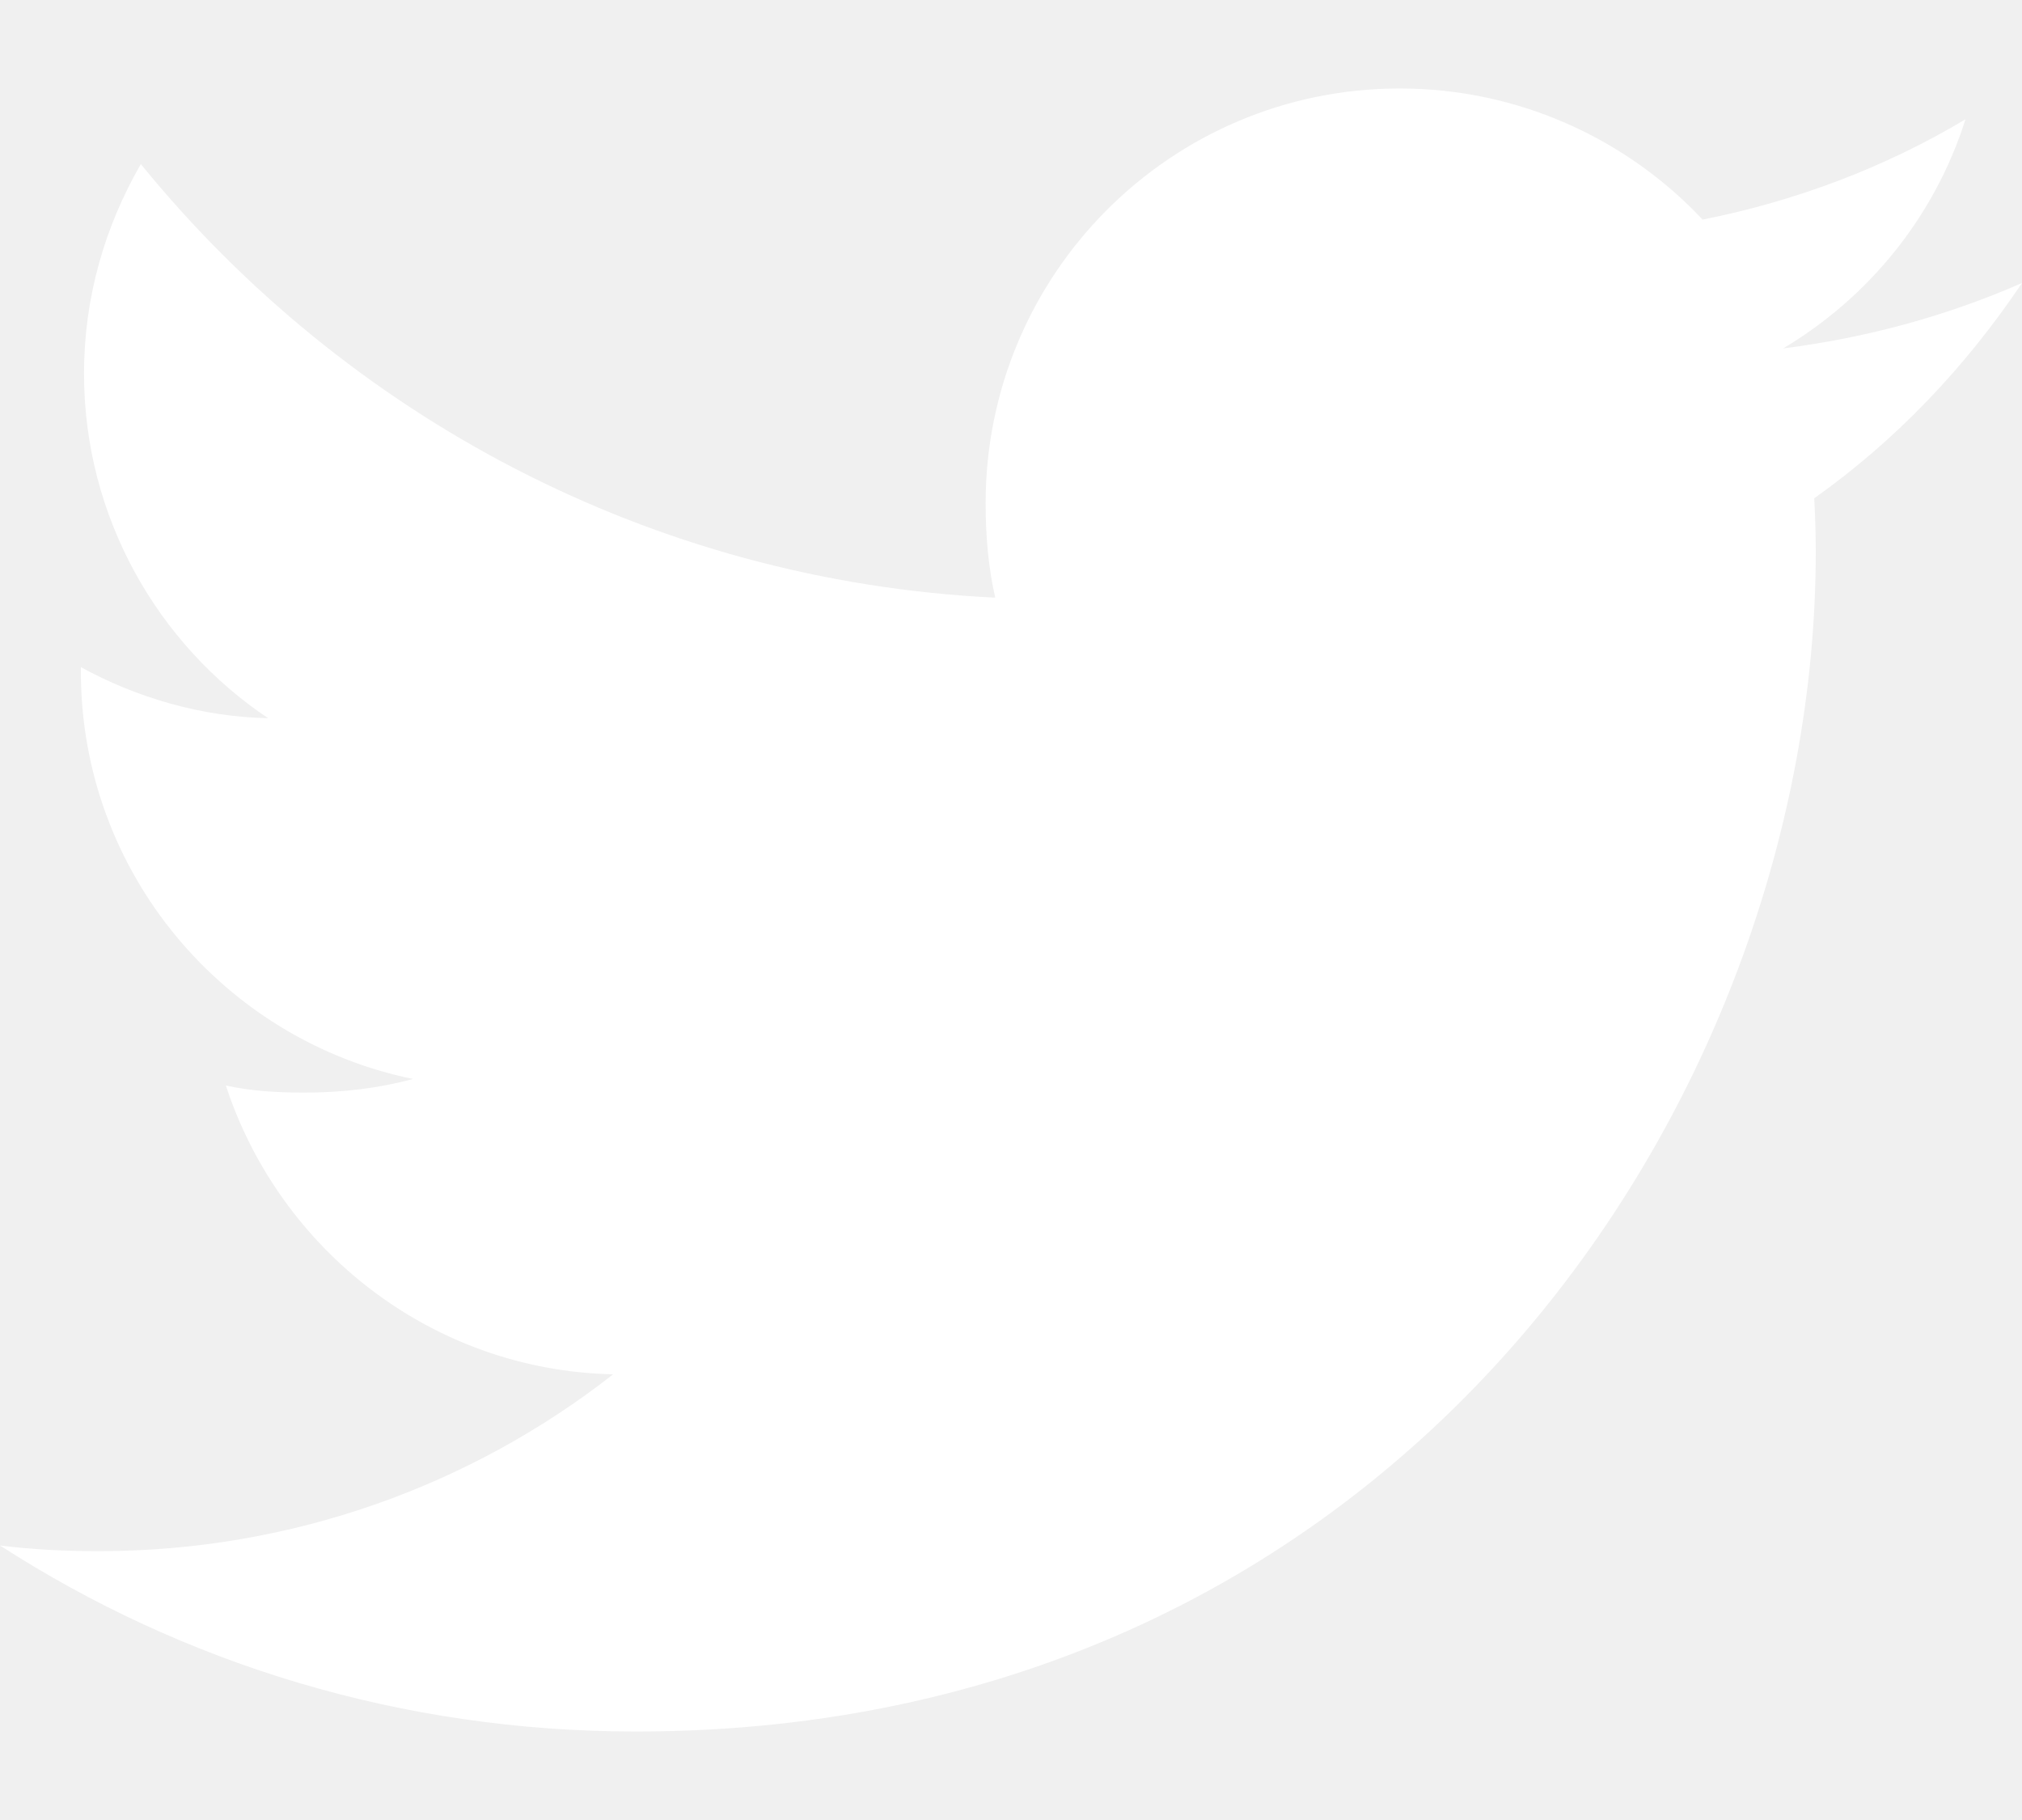
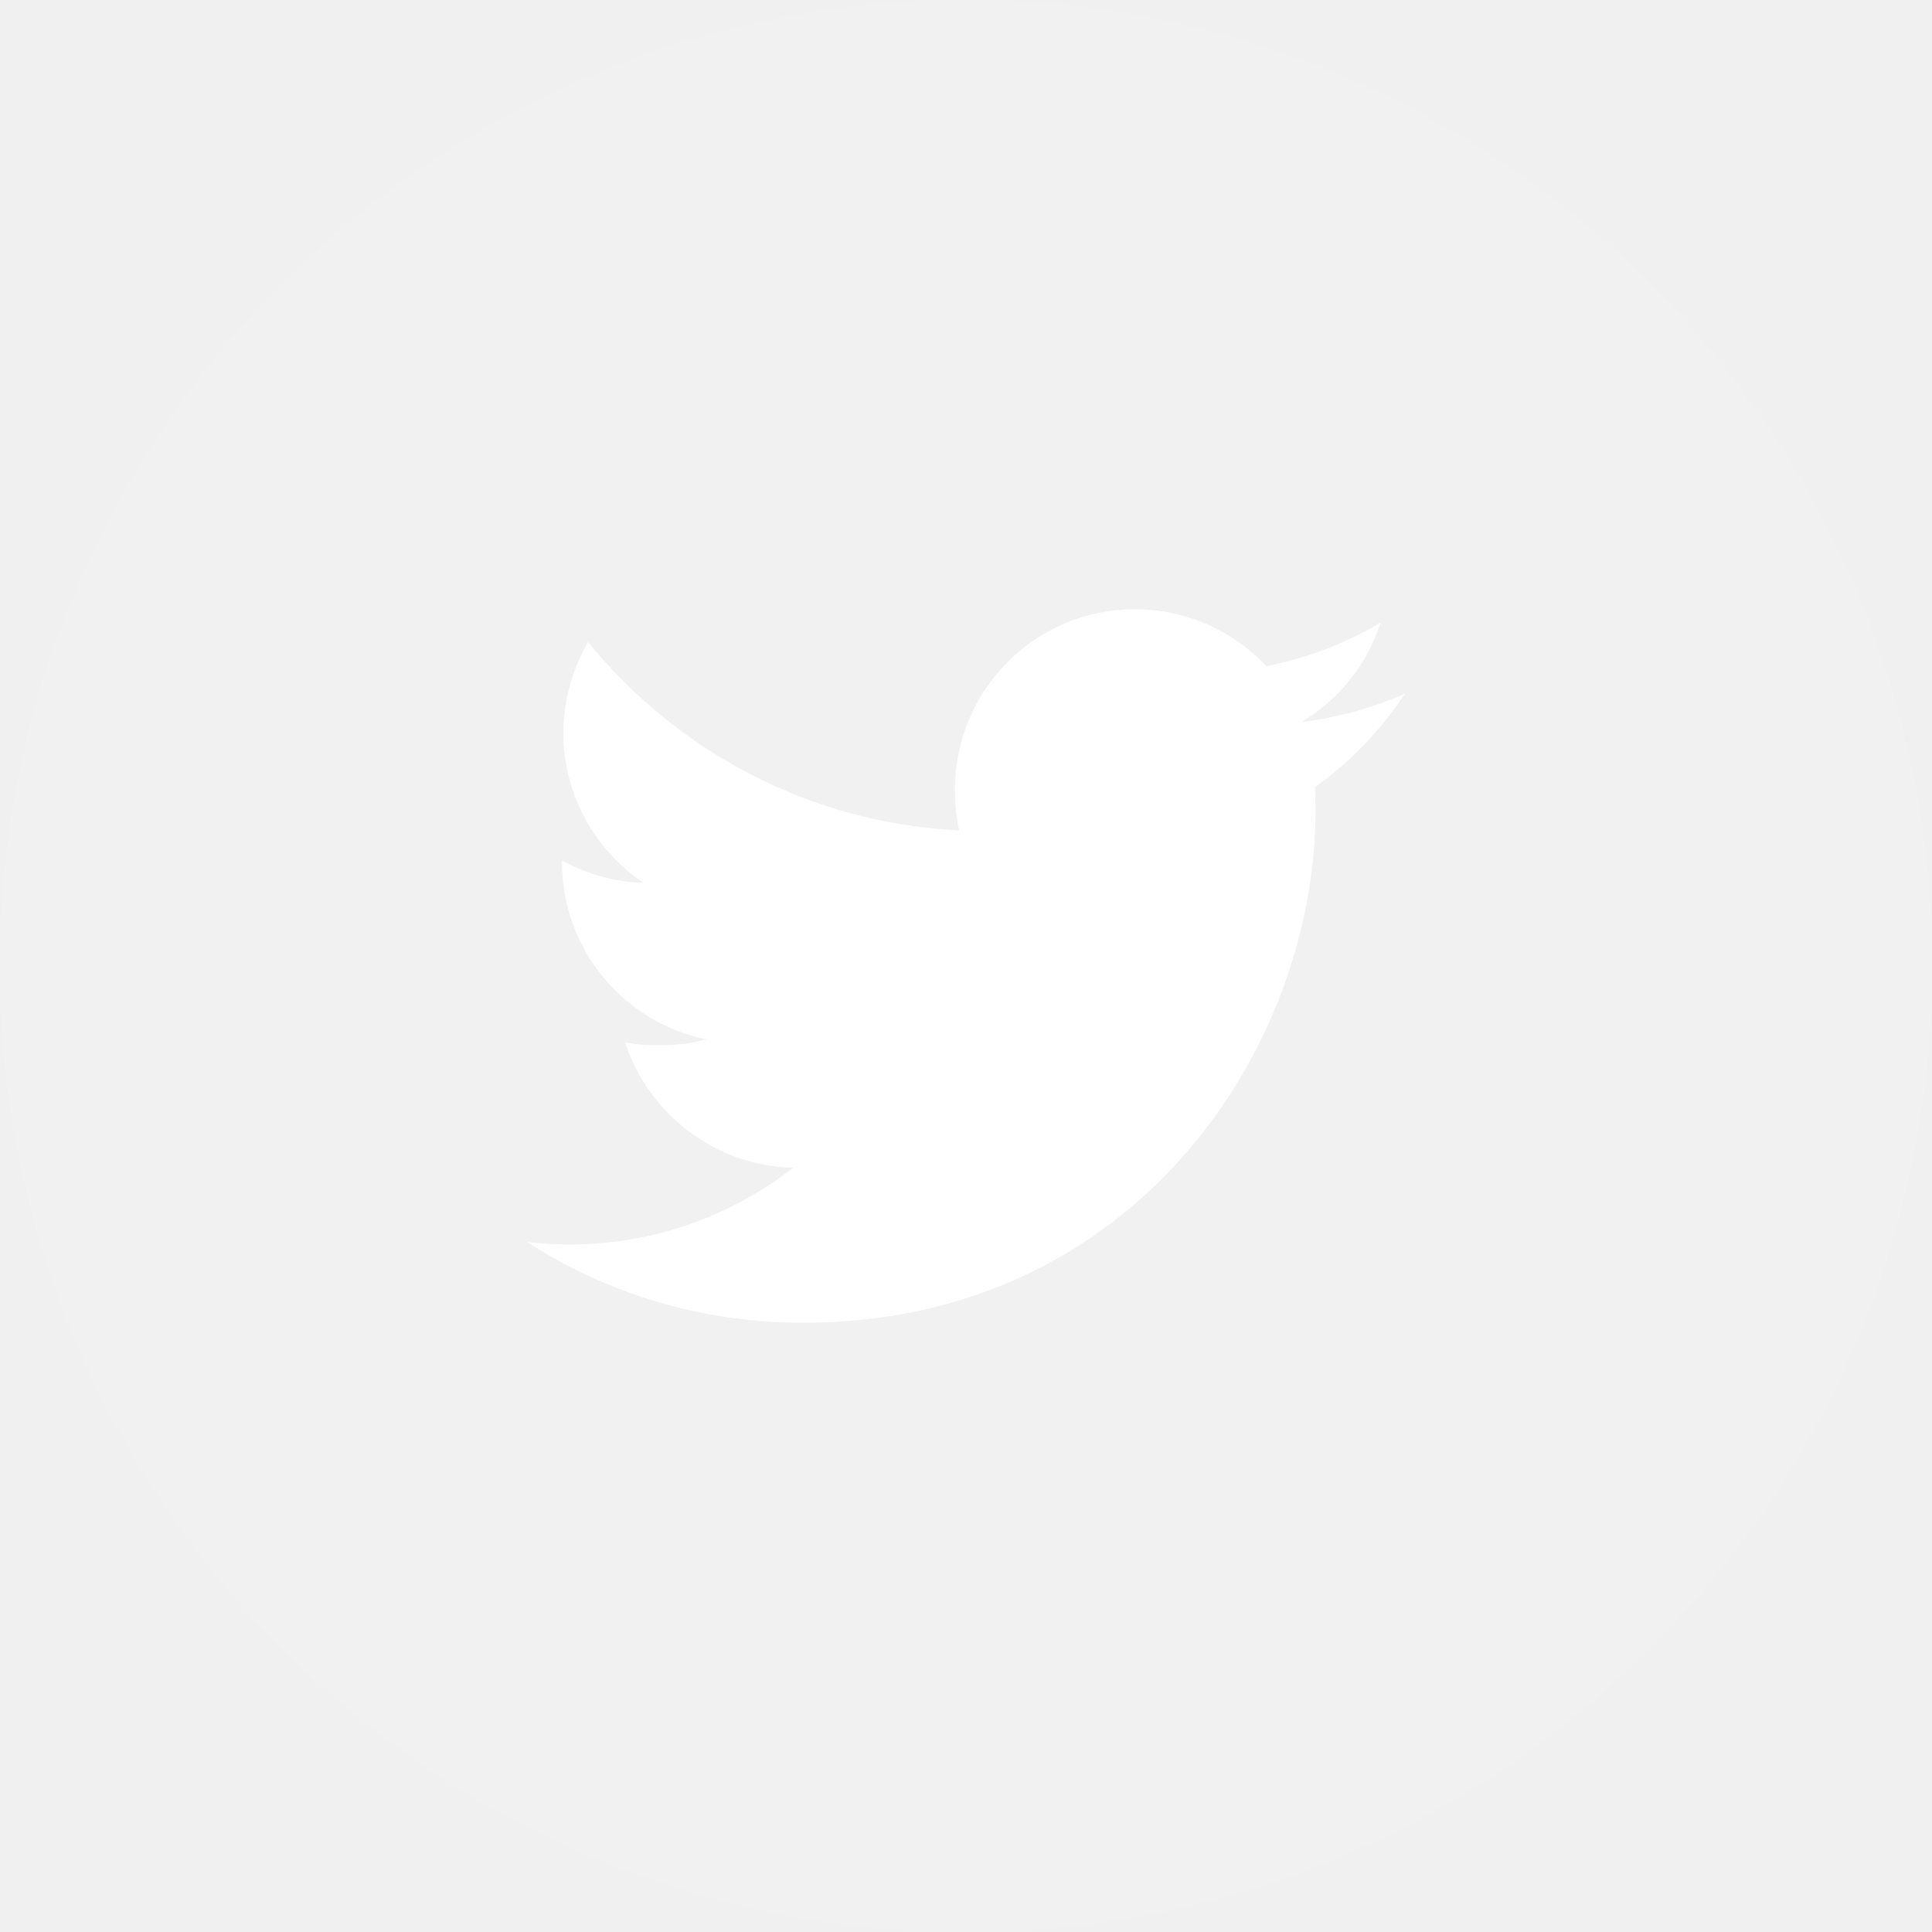
- <svg xmlns="http://www.w3.org/2000/svg" width="20" height="18" viewBox="0 0 20 18" fill="none">
-   <path d="M20 2.799C19.256 3.125 18.464 3.341 17.637 3.446C18.488 2.939 19.136 2.141 19.441 1.18C18.649 1.653 17.774 1.986 16.841 2.172C16.089 1.371 15.016 0.875 13.846 0.875C11.576 0.875 9.749 2.717 9.749 4.976C9.749 5.301 9.776 5.614 9.844 5.911C6.435 5.745 3.419 4.111 1.393 1.623C1.039 2.236 0.831 2.939 0.831 3.695C0.831 5.115 1.562 6.374 2.652 7.103C1.994 7.09 1.347 6.899 0.8 6.598C0.8 6.61 0.8 6.626 0.8 6.643C0.8 8.635 2.221 10.29 4.085 10.671C3.751 10.762 3.388 10.806 3.01 10.806C2.748 10.806 2.482 10.791 2.234 10.736C2.765 12.36 4.272 13.554 6.065 13.592C4.67 14.684 2.899 15.341 0.981 15.341C0.645 15.341 0.323 15.326 0 15.285C1.816 16.456 3.969 17.125 6.29 17.125C13.835 17.125 17.96 10.875 17.96 5.457C17.96 5.276 17.954 5.101 17.945 4.928C18.759 4.35 19.442 3.629 20 2.799Z" fill="white" />
+ <svg xmlns="http://www.w3.org/2000/svg" width="44" height="44" viewBox="0 0 44 44" fill="none">
+   <path d="M44 22C44 28.075 41.538 33.575 37.556 37.556C33.575 41.538 28.075 44 22 44C15.925 44 10.425 41.538 6.444 37.556C2.462 33.575 0 28.075 0 22C0 15.925 2.462 10.425 6.444 6.444C10.425 2.462 15.925 -3.05176e-05 22 -3.05176e-05C28.075 -3.05176e-05 33.575 2.462 37.556 6.444C41.538 10.425 44 15.925 44 22Z" fill="white" fill-opacity="0.1" />
+   <g clip-path="url(#clip0)">
+     <path d="M32 15.799C31.256 16.125 30.464 16.341 29.637 16.446C30.488 15.939 31.136 15.141 31.441 14.18C30.649 14.652 29.774 14.986 28.841 15.172C28.089 14.371 27.016 13.875 25.846 13.875C23.576 13.875 21.749 15.717 21.749 17.976C21.749 18.301 21.776 18.614 21.844 18.911C18.435 18.745 15.419 17.111 13.393 14.623C13.039 15.236 12.831 15.939 12.831 16.695C12.831 18.115 13.562 19.374 14.652 20.102C13.994 20.09 13.348 19.899 12.8 19.598C12.8 19.61 12.8 19.626 12.8 19.642C12.8 21.635 14.221 23.29 16.085 23.671C15.751 23.762 15.387 23.806 15.01 23.806C14.748 23.806 14.482 23.791 14.234 23.736C14.765 25.36 16.273 26.554 18.065 26.593C16.67 27.684 14.899 28.341 12.981 28.341C12.645 28.341 12.322 28.326 12 28.285C13.816 29.456 15.969 30.125 18.29 30.125C25.835 30.125 29.96 23.875 29.96 18.457C29.96 18.276 29.954 18.101 29.945 17.927C30.759 17.35 31.442 16.629 32 15.799Z" fill="white" />
+   </g>
+   <defs>
+     <clipPath id="clip0">
+       <rect width="20" height="20" fill="white" transform="translate(12 12)" />
+     </clipPath>
+   </defs>
</svg>
